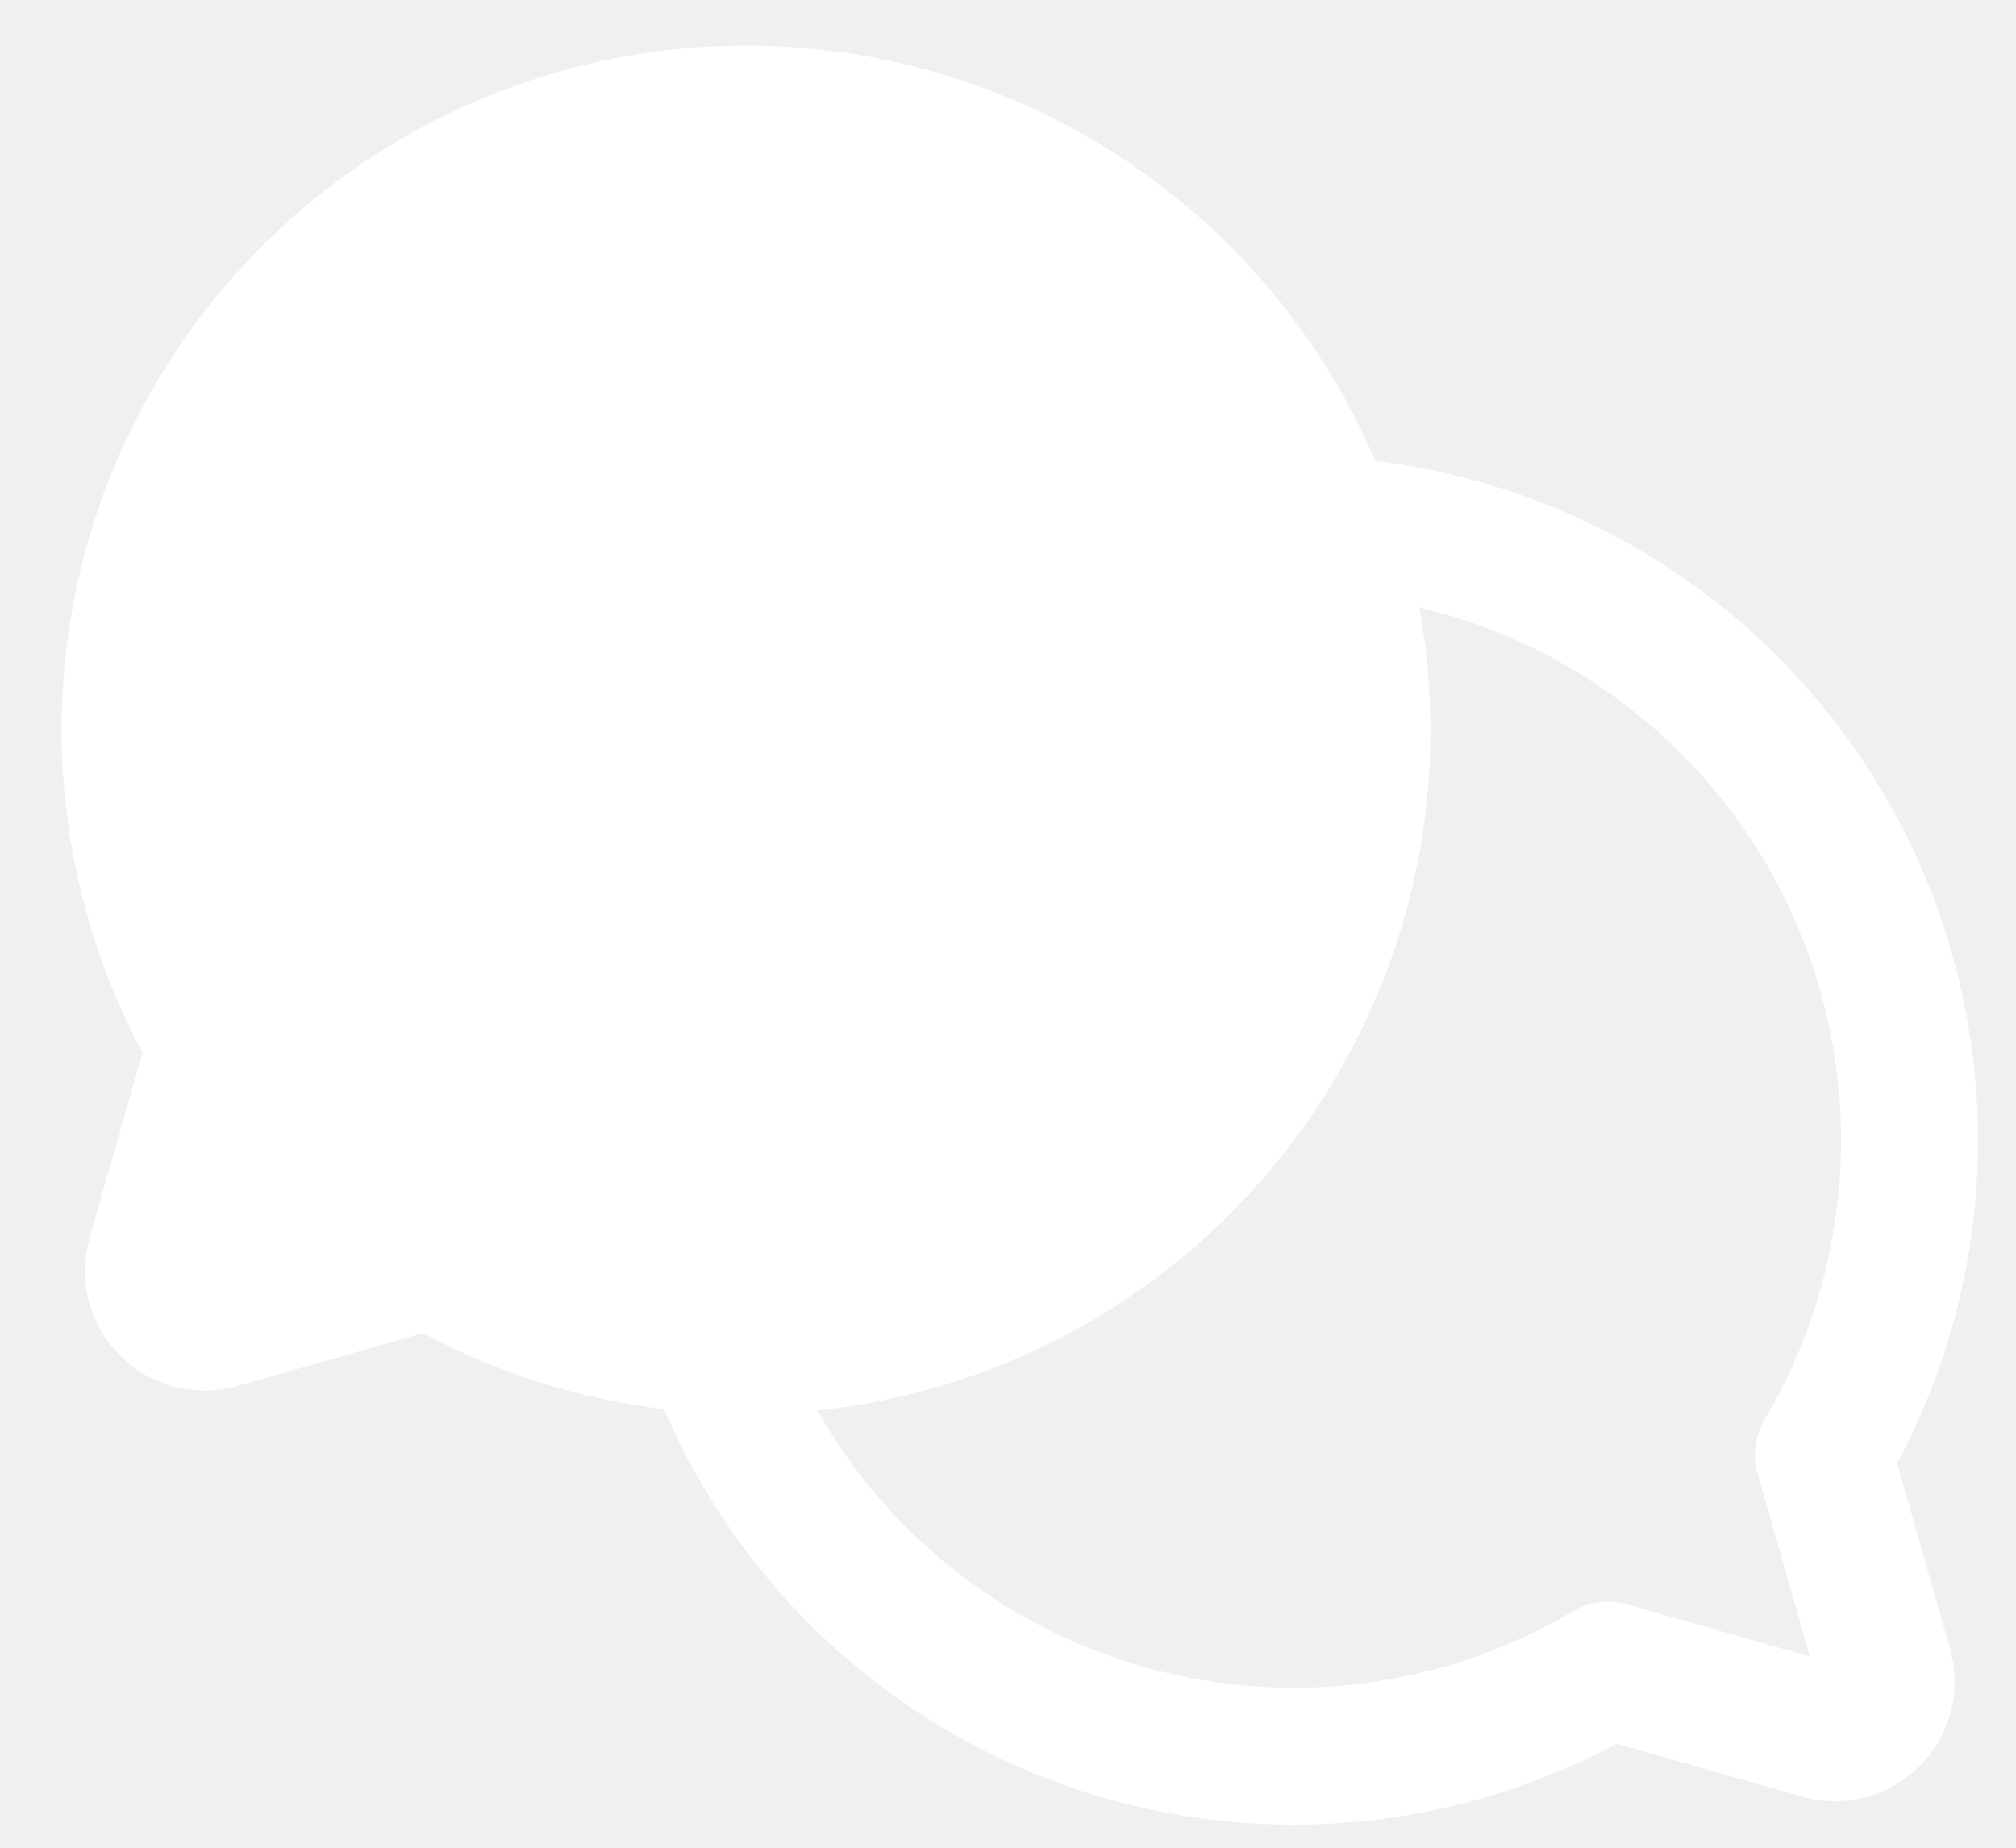
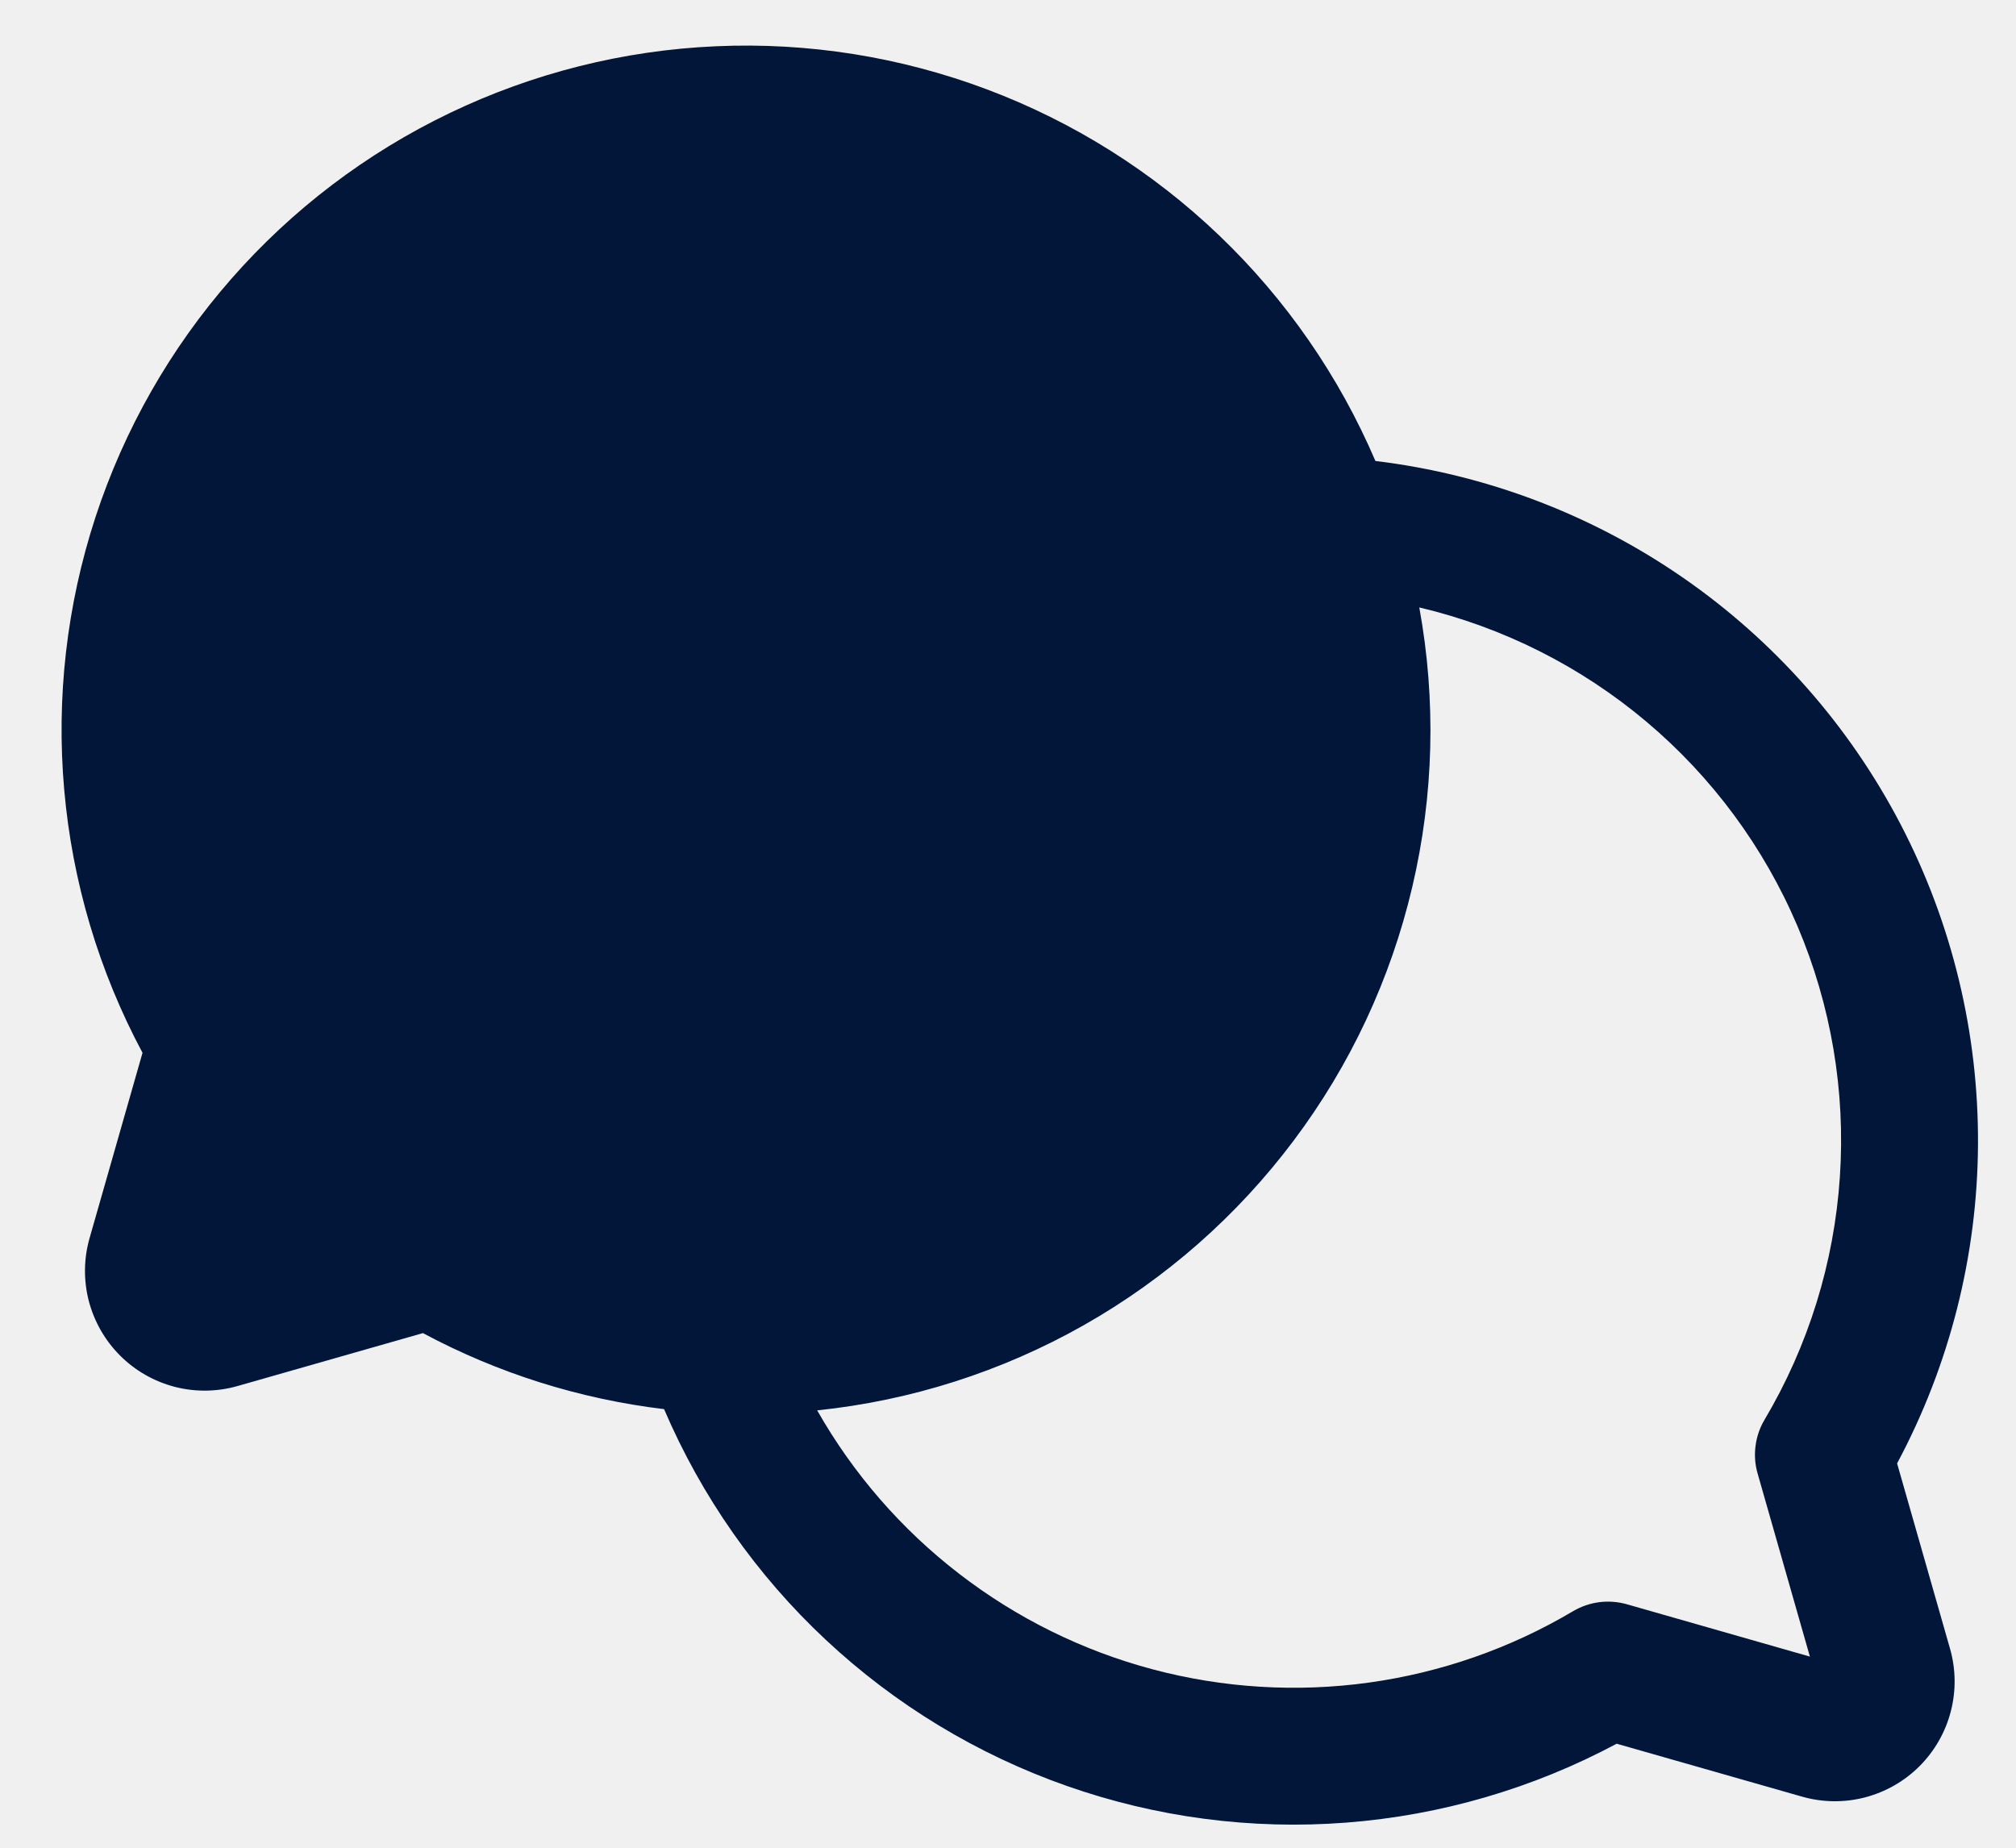
<svg xmlns="http://www.w3.org/2000/svg" width="36" height="33" viewBox="0 0 29 27" fill="none">
-   <path d="M27.49 21.384C28.257 19.949 28.663 18.35 28.672 16.723C28.681 15.096 28.294 13.492 27.543 12.049C26.792 10.606 25.701 9.368 24.363 8.442C23.026 7.517 21.483 6.931 19.868 6.736C19.337 5.495 18.561 4.374 17.585 3.44C16.61 2.507 15.456 1.781 14.192 1.306C12.928 0.831 11.582 0.616 10.233 0.676C8.884 0.735 7.562 1.067 6.345 1.651C5.128 2.235 4.041 3.06 3.152 4.075C2.262 5.09 1.587 6.275 1.167 7.559C0.748 8.842 0.592 10.197 0.711 11.541C0.829 12.886 1.218 14.193 1.855 15.384L1.082 18.09C0.996 18.39 0.992 18.707 1.07 19.01C1.149 19.312 1.306 19.587 1.527 19.808C1.747 20.029 2.023 20.186 2.325 20.265C2.627 20.343 2.945 20.339 3.245 20.253L5.952 19.48C7.047 20.067 8.242 20.443 9.475 20.591C10.021 21.866 10.825 23.015 11.838 23.962C12.851 24.91 14.05 25.637 15.359 26.097C16.667 26.557 18.058 26.74 19.441 26.633C20.824 26.527 22.17 26.134 23.393 25.48L26.1 26.253C26.4 26.339 26.717 26.343 27.019 26.265C27.321 26.186 27.597 26.029 27.818 25.808C28.038 25.587 28.196 25.312 28.274 25.01C28.353 24.708 28.349 24.39 28.263 24.09L27.49 21.384ZM25.554 20.745C25.484 20.862 25.439 20.992 25.422 21.128C25.404 21.263 25.414 21.4 25.452 21.531L26.216 24.207L23.541 23.442C23.41 23.405 23.272 23.395 23.137 23.412C23.002 23.43 22.872 23.475 22.755 23.544C21.84 24.087 20.825 24.441 19.772 24.587C18.718 24.733 17.645 24.667 16.617 24.394C15.589 24.121 14.626 23.645 13.784 22.995C12.941 22.345 12.237 21.534 11.712 20.609C13.082 20.467 14.408 20.043 15.606 19.365C16.804 18.686 17.849 17.767 18.675 16.665C19.502 15.564 20.091 14.303 20.406 12.963C20.722 11.622 20.757 10.231 20.509 8.876C21.731 9.165 22.868 9.737 23.828 10.546C24.788 11.355 25.544 12.379 26.035 13.534C26.526 14.69 26.738 15.944 26.654 17.197C26.571 18.45 26.194 19.665 25.554 20.745V20.745Z" fill="white" />
+   <path d="M27.49 21.384C28.257 19.949 28.663 18.35 28.672 16.723C28.681 15.096 28.294 13.492 27.543 12.049C26.792 10.606 25.701 9.368 24.363 8.442C23.026 7.517 21.483 6.931 19.868 6.736C19.337 5.495 18.561 4.374 17.585 3.44C16.61 2.507 15.456 1.781 14.192 1.306C12.928 0.831 11.582 0.616 10.233 0.676C8.884 0.735 7.562 1.067 6.345 1.651C5.128 2.235 4.041 3.06 3.152 4.075C2.262 5.09 1.587 6.275 1.167 7.559C0.748 8.842 0.592 10.197 0.711 11.541C0.829 12.886 1.218 14.193 1.855 15.384L1.082 18.09C0.996 18.39 0.992 18.707 1.07 19.01C1.149 19.312 1.306 19.587 1.527 19.808C1.747 20.029 2.023 20.186 2.325 20.265C2.627 20.343 2.945 20.339 3.245 20.253L5.952 19.48C7.047 20.067 8.242 20.443 9.475 20.591C10.021 21.866 10.825 23.015 11.838 23.962C12.851 24.91 14.05 25.637 15.359 26.097C16.667 26.557 18.058 26.74 19.441 26.633C20.824 26.527 22.17 26.134 23.393 25.48L26.1 26.253C26.4 26.339 26.717 26.343 27.019 26.265C27.321 26.186 27.597 26.029 27.818 25.808C28.038 25.587 28.196 25.312 28.274 25.01C28.353 24.708 28.349 24.39 28.263 24.09L27.49 21.384ZM25.554 20.745C25.484 20.862 25.439 20.992 25.422 21.128C25.404 21.263 25.414 21.4 25.452 21.531L26.216 24.207L23.541 23.442C23.41 23.405 23.272 23.395 23.137 23.412C23.002 23.43 22.872 23.475 22.755 23.544C21.84 24.087 20.825 24.441 19.772 24.587C18.718 24.733 17.645 24.667 16.617 24.394C15.589 24.121 14.626 23.645 13.784 22.995C12.941 22.345 12.237 21.534 11.712 20.609C13.082 20.467 14.408 20.043 15.606 19.365C16.804 18.686 17.849 17.767 18.675 16.665C19.502 15.564 20.091 14.303 20.406 12.963C20.722 11.622 20.757 10.231 20.509 8.876C21.731 9.165 22.868 9.737 23.828 10.546C24.788 11.355 25.544 12.379 26.035 13.534C26.526 14.69 26.738 15.944 26.654 17.197C26.571 18.45 26.194 19.665 25.554 20.745V20.745Z" fill="#011638" />
</svg>
